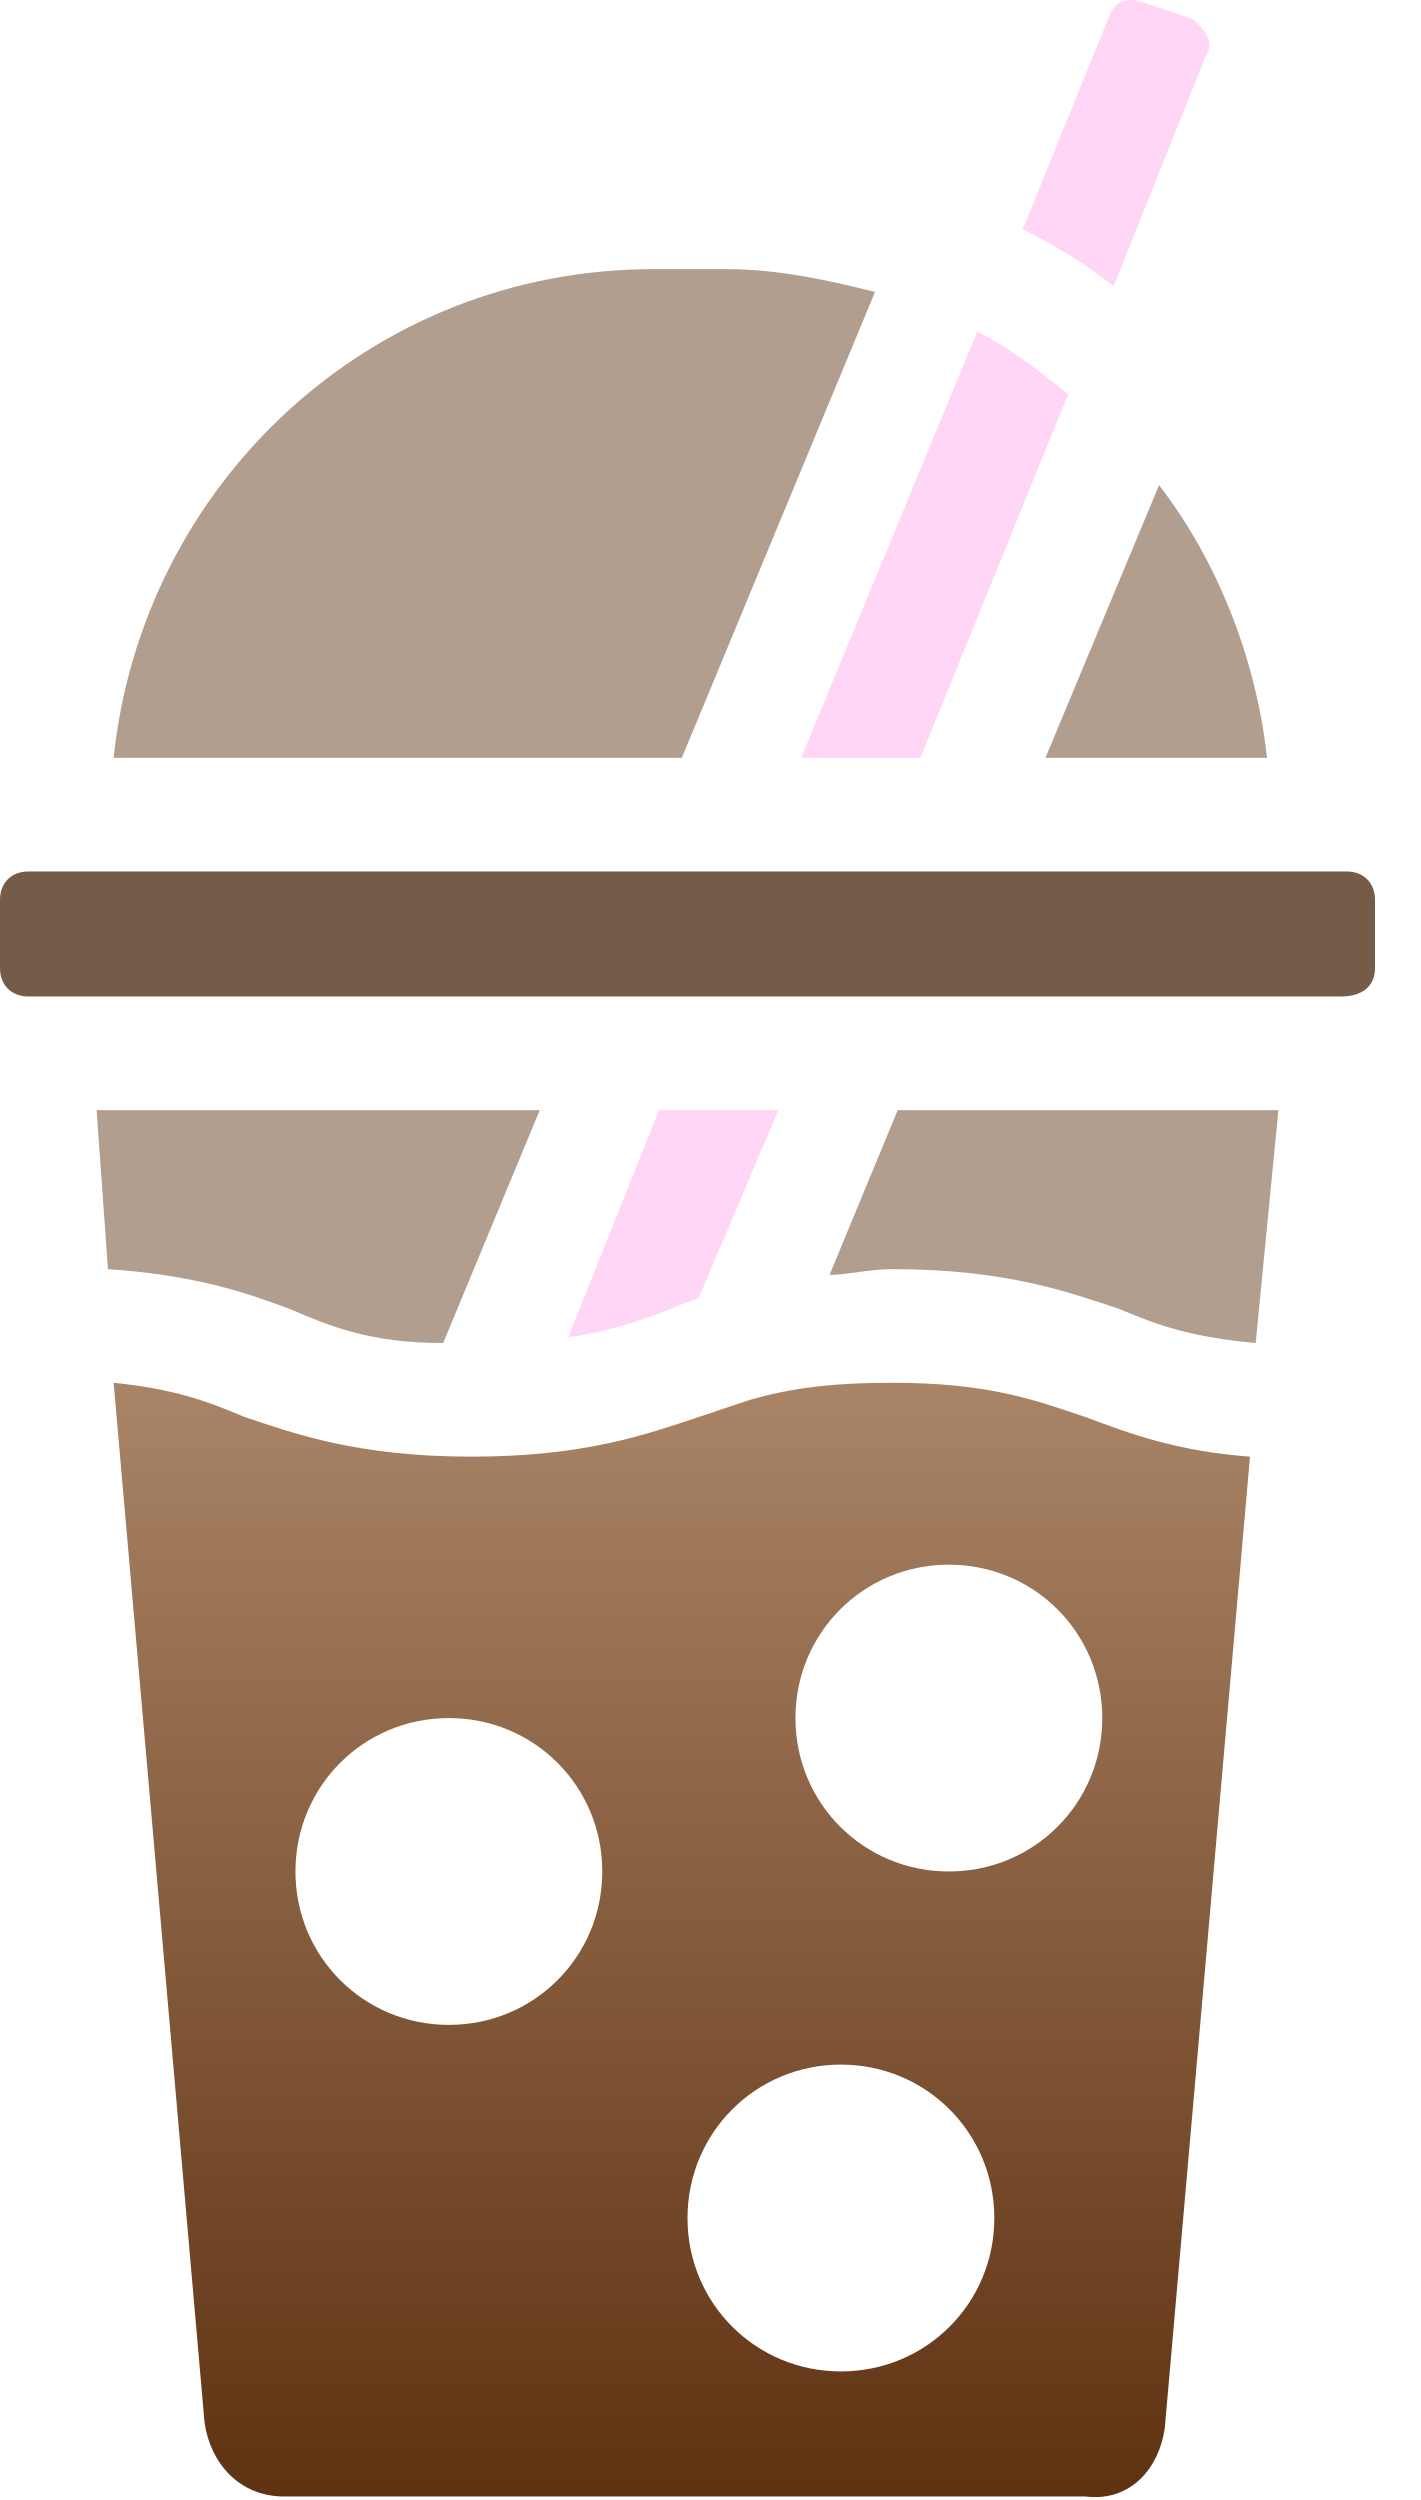
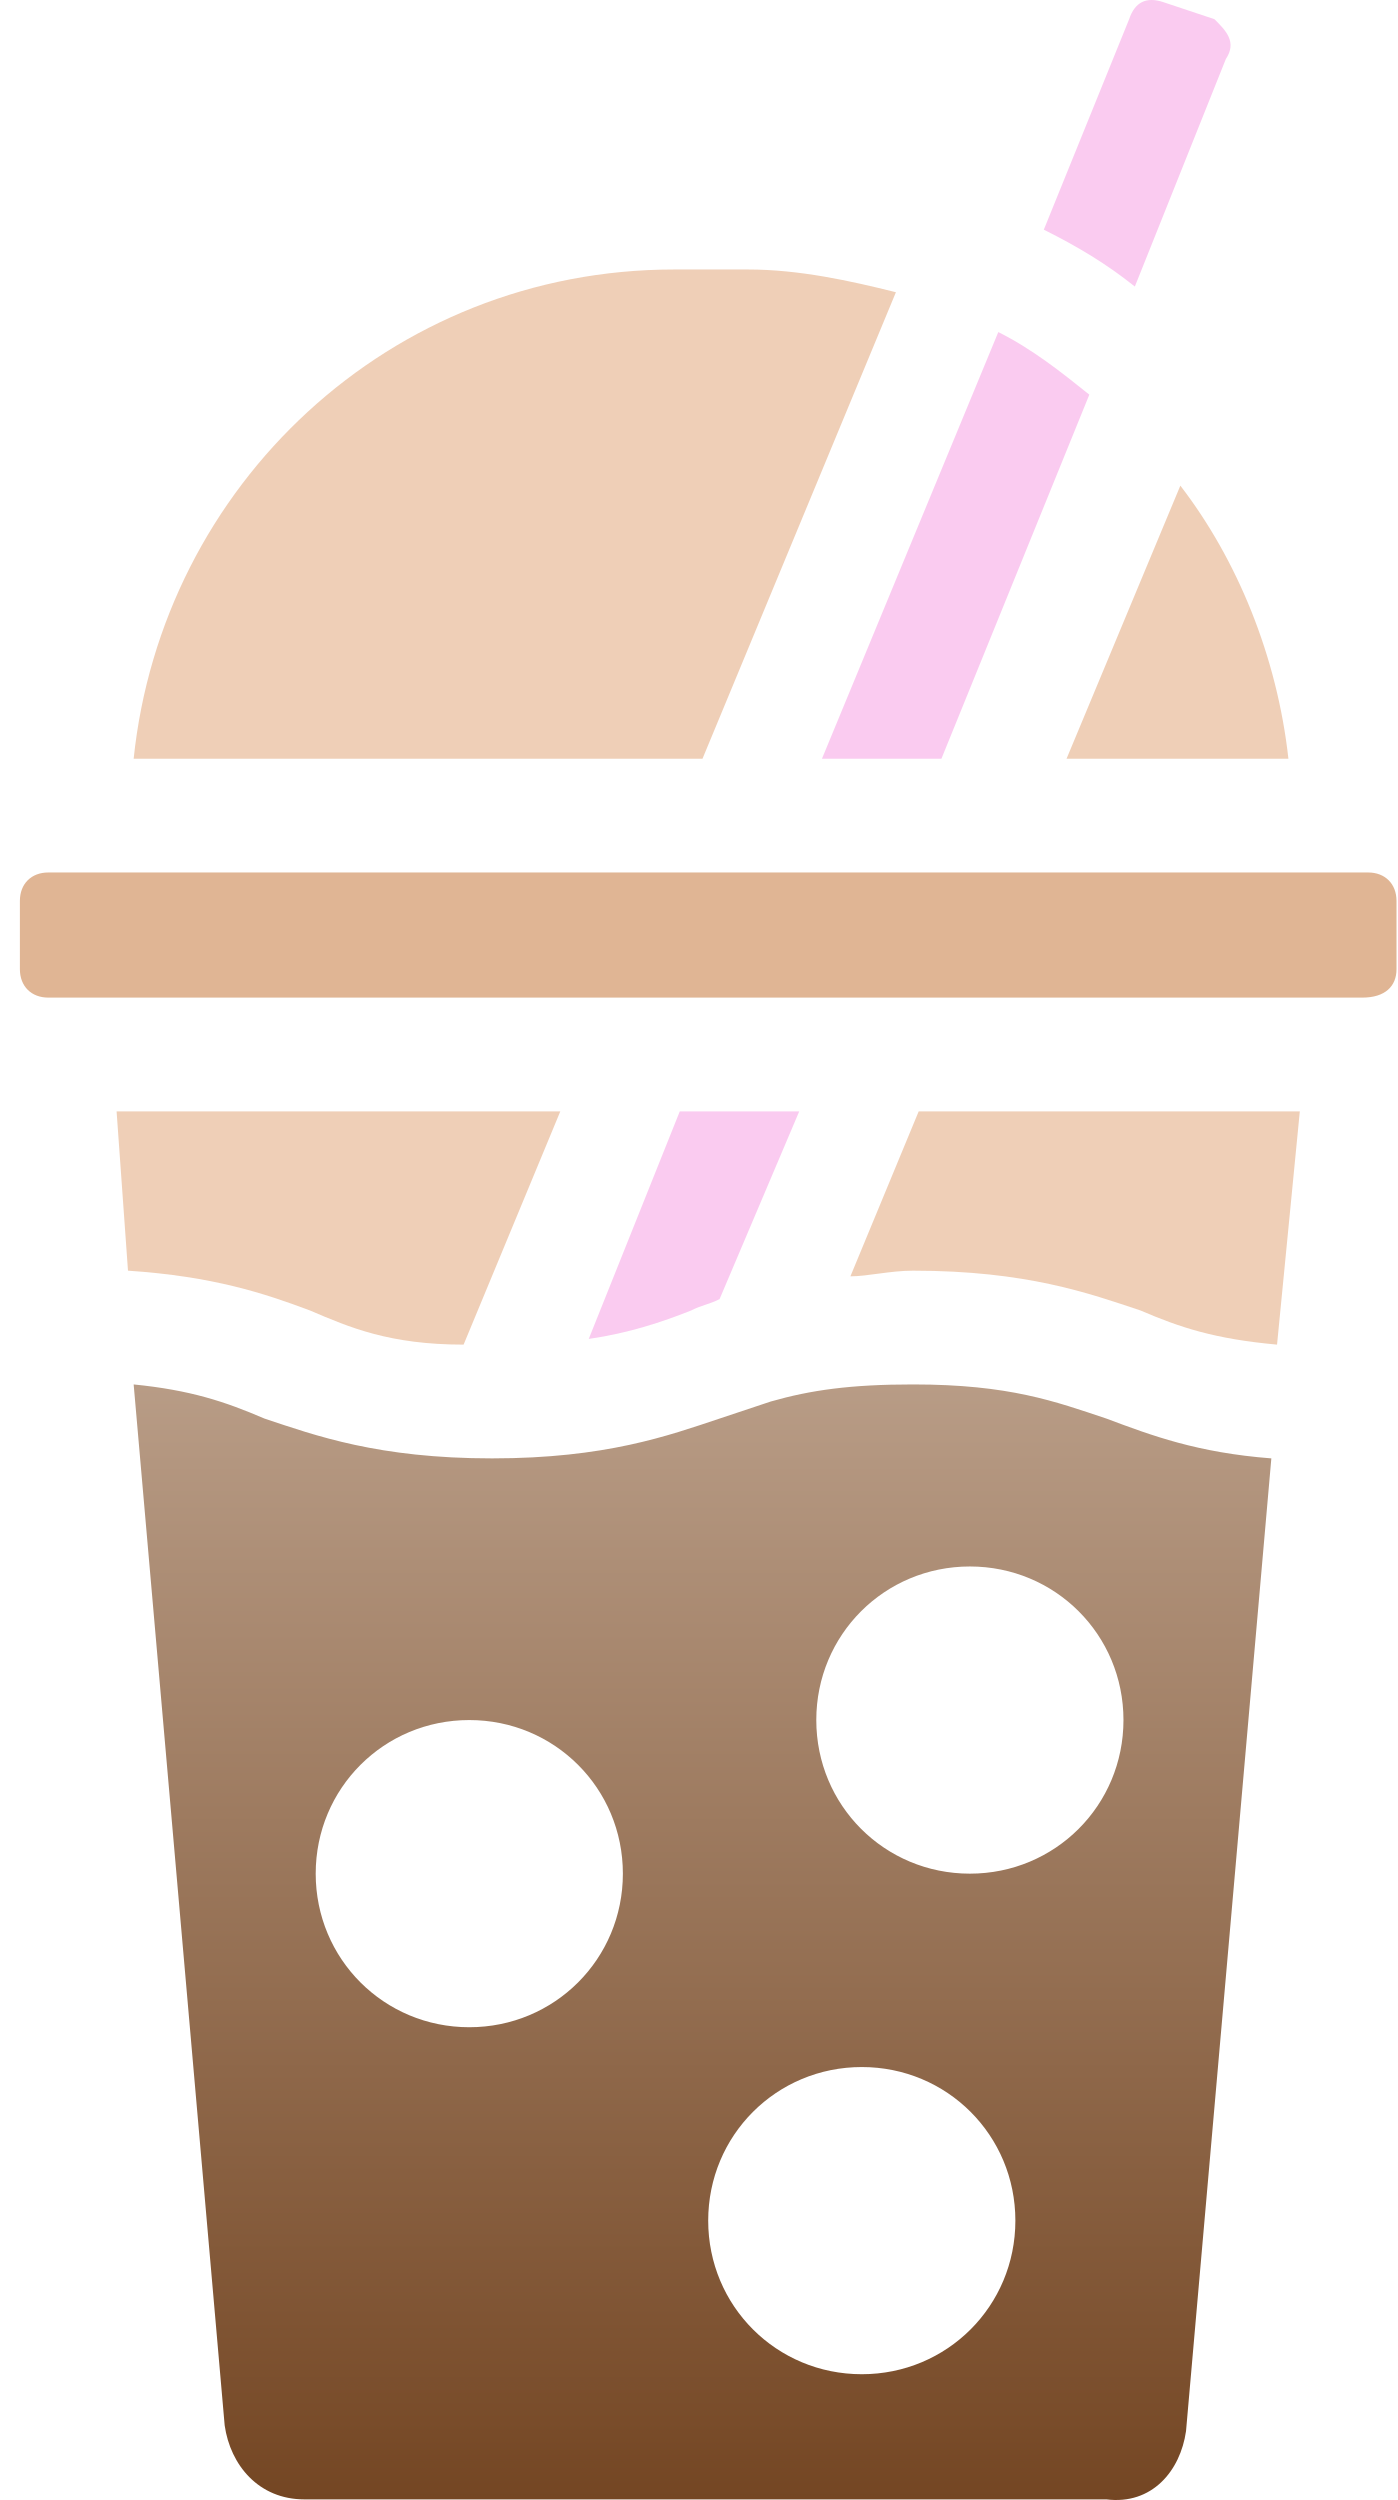
- <svg xmlns="http://www.w3.org/2000/svg" width="25" height="44" viewBox="0 0 25 44" fill="none">
-   <path d="M24.2 17.038V15.838C24.2 15.537 24 15.338 23.7 15.338H0.5C0.2 15.338 0 15.537 0 15.838V17.038C0 17.337 0.2 17.538 0.5 17.538H10.9H15.1H23.6C24 17.538 24.2 17.337 24.2 17.038Z" fill="#755C49" />
-   <path d="M20.5 42.737L22 25.637C20.7 25.538 19.9 25.238 19.1 24.938C18.2 24.637 17.4 24.337 15.7 24.337C14.6 24.337 13.9 24.438 13.2 24.637C12.9 24.738 12.6 24.837 12.3 24.938C11.4 25.238 10.3 25.637 8.3 25.637C6.3 25.637 5.2 25.238 4.3 24.938C3.6 24.637 3 24.438 2 24.337L3.6 42.638C3.7 43.337 4.2 43.938 5 43.938H19.1C19.9 44.038 20.4 43.438 20.5 42.737ZM7.9 35.638C6.4 35.638 5.2 34.438 5.2 32.938C5.2 31.438 6.4 30.238 7.9 30.238C9.4 30.238 10.6 31.438 10.6 32.938C10.6 34.438 9.4 35.638 7.9 35.638ZM14.8 41.737C13.3 41.737 12.1 40.538 12.1 39.038C12.1 37.538 13.3 36.337 14.8 36.337C16.3 36.337 17.5 37.538 17.5 39.038C17.5 40.538 16.3 41.737 14.8 41.737ZM16.7 32.938C15.2 32.938 14 31.738 14 30.238C14 28.738 15.2 27.538 16.7 27.538C18.2 27.538 19.4 28.738 19.4 30.238C19.4 31.738 18.2 32.938 16.7 32.938Z" fill="url(#paint0_linear_1125_97)" />
-   <path d="M14.1 13.338H16.2L18.8 6.937C18.3 6.537 17.8 6.137 17.2 5.837L14.1 13.338Z" fill="#FFD6F6" />
-   <path d="M21 0.338L20.1 0.037C19.8 -0.062 19.6 0.038 19.5 0.338L18 4.037C18.6 4.338 19.1 4.638 19.6 5.037L21.2 1.038C21.4 0.738 21.2 0.537 21 0.338Z" fill="#FFD6F6" />
-   <path d="M13.7 19.538H11.6L10 23.538C10.7 23.438 11.3 23.238 11.8 23.038C12 22.938 12.1 22.938 12.3 22.837L13.7 19.538Z" fill="#FFD6F6" />
-   <path d="M18.4 13.338H22.3C22.1 11.537 21.4 9.838 20.4 8.538L18.4 13.338Z" fill="#B29E8F" />
-   <path d="M11.5 4.737C6.5 4.737 2.5 8.537 2 13.338H12L15.4 5.138C14.6 4.938 13.7 4.737 12.8 4.737H11.5Z" fill="#B29E8F" />
-   <path d="M7.8 23.637L9.5 19.538H1.7L1.9 22.337C3.4 22.438 4.3 22.738 5.1 23.038C5.8 23.337 6.5 23.637 7.8 23.637Z" fill="#B29E8F" />
-   <path d="M22.5 19.538H15.8L14.6 22.438C14.9 22.438 15.3 22.337 15.7 22.337C17.7 22.337 18.8 22.738 19.7 23.038C20.4 23.337 21 23.538 22.1 23.637L22.5 19.538Z" fill="#B29E8F" />
+ <svg xmlns="http://www.w3.org/2000/svg" width="52" height="93" viewBox="0 0 52 93" fill="none">
+   <path d="M51.95 36.053V33.514C51.95 32.879 51.527 32.456 50.892 32.456H1.798C1.163 32.456 0.74 32.879 0.74 33.514V36.053C0.74 36.688 1.163 37.111 1.798 37.111H23.806H32.693H50.68C51.527 37.111 51.95 36.688 51.95 36.053Z" fill="#E0B594" />
+   <path d="M44.12 90.438L47.294 54.252C44.544 54.04 42.851 53.406 41.158 52.771C39.253 52.136 37.56 51.501 33.963 51.501C31.635 51.501 30.154 51.713 28.673 52.136C28.038 52.347 27.403 52.559 26.768 52.771C24.864 53.406 22.536 54.252 18.304 54.252C14.072 54.252 11.744 53.406 9.839 52.771C8.358 52.136 7.088 51.713 4.972 51.501L8.358 90.226C8.57 91.707 9.628 92.977 11.32 92.977H41.158C42.851 93.188 43.909 91.919 44.12 90.438ZM17.457 75.413C14.283 75.413 11.744 72.874 11.744 69.7C11.744 66.525 14.283 63.986 17.457 63.986C20.631 63.986 23.171 66.525 23.171 69.7C23.171 72.874 20.631 75.413 17.457 75.413ZM32.059 88.321C28.884 88.321 26.345 85.782 26.345 82.608C26.345 79.434 28.884 76.894 32.059 76.894C35.233 76.894 37.772 79.434 37.772 82.608C37.772 85.782 35.233 88.321 32.059 88.321ZM36.079 69.7C32.905 69.7 30.366 67.16 30.366 63.986C30.366 60.812 32.905 58.273 36.079 58.273C39.253 58.273 41.793 60.812 41.793 63.986C41.793 67.16 39.253 69.7 36.079 69.7Z" fill="url(#paint0_linear_1133_804)" />
+   <path d="M30.577 28.224H35.021L40.523 14.681C39.465 13.834 38.407 12.988 37.137 12.353L30.577 28.224Z" fill="#FACBF0" />
+   <path d="M45.178 0.714L43.274 0.079C42.639 -0.132 42.216 0.079 42.004 0.714L38.83 8.544C40.1 9.179 41.158 9.813 42.216 10.66L45.602 2.195C46.025 1.561 45.602 1.137 45.178 0.714Z" fill="#FACBF0" />
+   <path d="M29.731 41.344H25.287L21.901 49.808C23.382 49.596 24.652 49.173 25.71 48.75C26.133 48.538 26.345 48.538 26.768 48.327L29.731 41.344Z" fill="#FACBF0" />
+   <path d="M39.676 28.224H47.929C47.506 24.415 46.025 20.817 43.909 18.066L39.676 28.224Z" fill="#EFCFB7" />
+   <path d="M25.075 10.025C14.495 10.025 6.03 18.066 4.972 28.224H26.133L33.328 10.871C31.635 10.448 29.731 10.025 27.826 10.025H25.075Z" fill="#EFCFB7" />
+   <path d="M17.246 50.02L20.843 41.344H4.337L4.761 47.269C7.935 47.48 9.839 48.115 11.532 48.75C13.013 49.385 14.495 50.02 17.246 50.02Z" fill="#EFCFB7" />
+   <path d="M48.353 41.344H34.175L31.635 47.48C32.27 47.48 33.117 47.269 33.963 47.269C38.195 47.269 40.523 48.115 42.427 48.75C43.909 49.385 45.178 49.808 47.506 50.02L48.353 41.344Z" fill="#EFCFB7" />
  <defs>
-     <linearGradient id="paint0_linear_1125_97" x1="12" y1="24.337" x2="12" y2="43.948" gradientUnits="userSpaceOnUse">
-       <stop stop-color="#A98466" />
-       <stop offset="1" stop-color="#5F3211" />
+     <linearGradient id="paint0_linear_1133_804" x1="26.133" y1="51.501" x2="26.133" y2="93" gradientUnits="userSpaceOnUse">
+       <stop stop-color="#B89C86" />
+       <stop offset="1" stop-color="#744623" />
    </linearGradient>
  </defs>
</svg>
